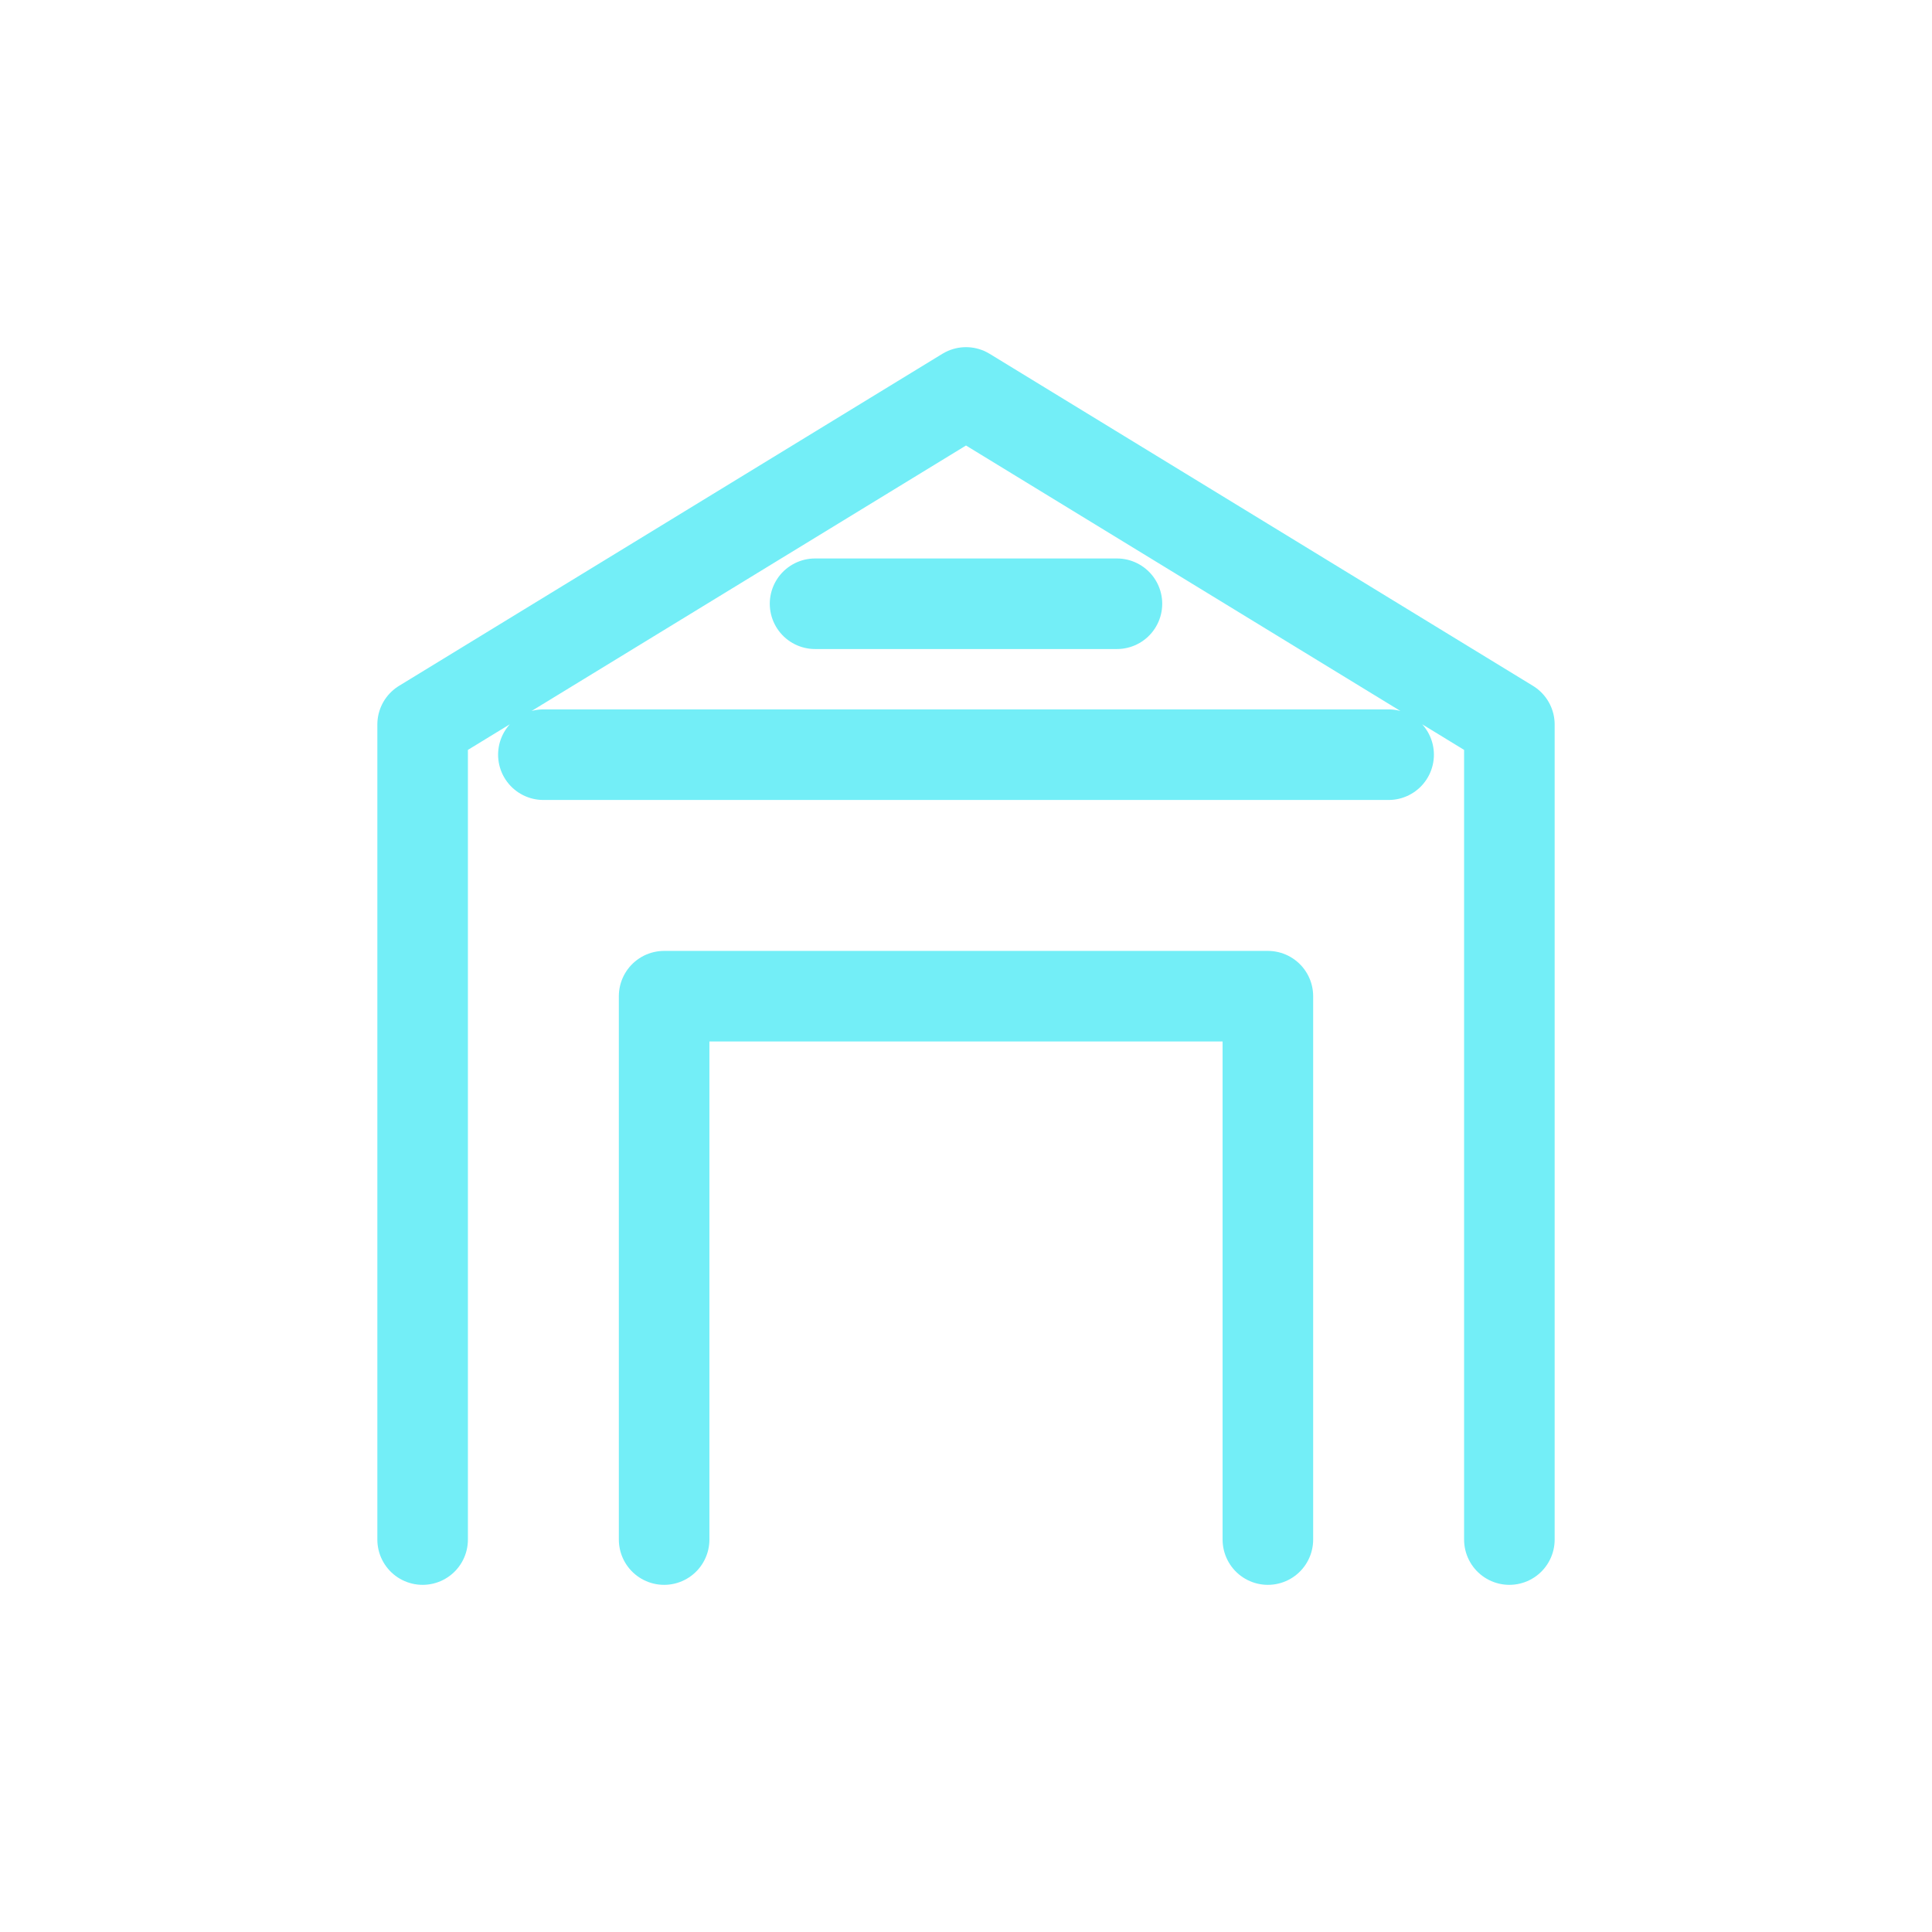
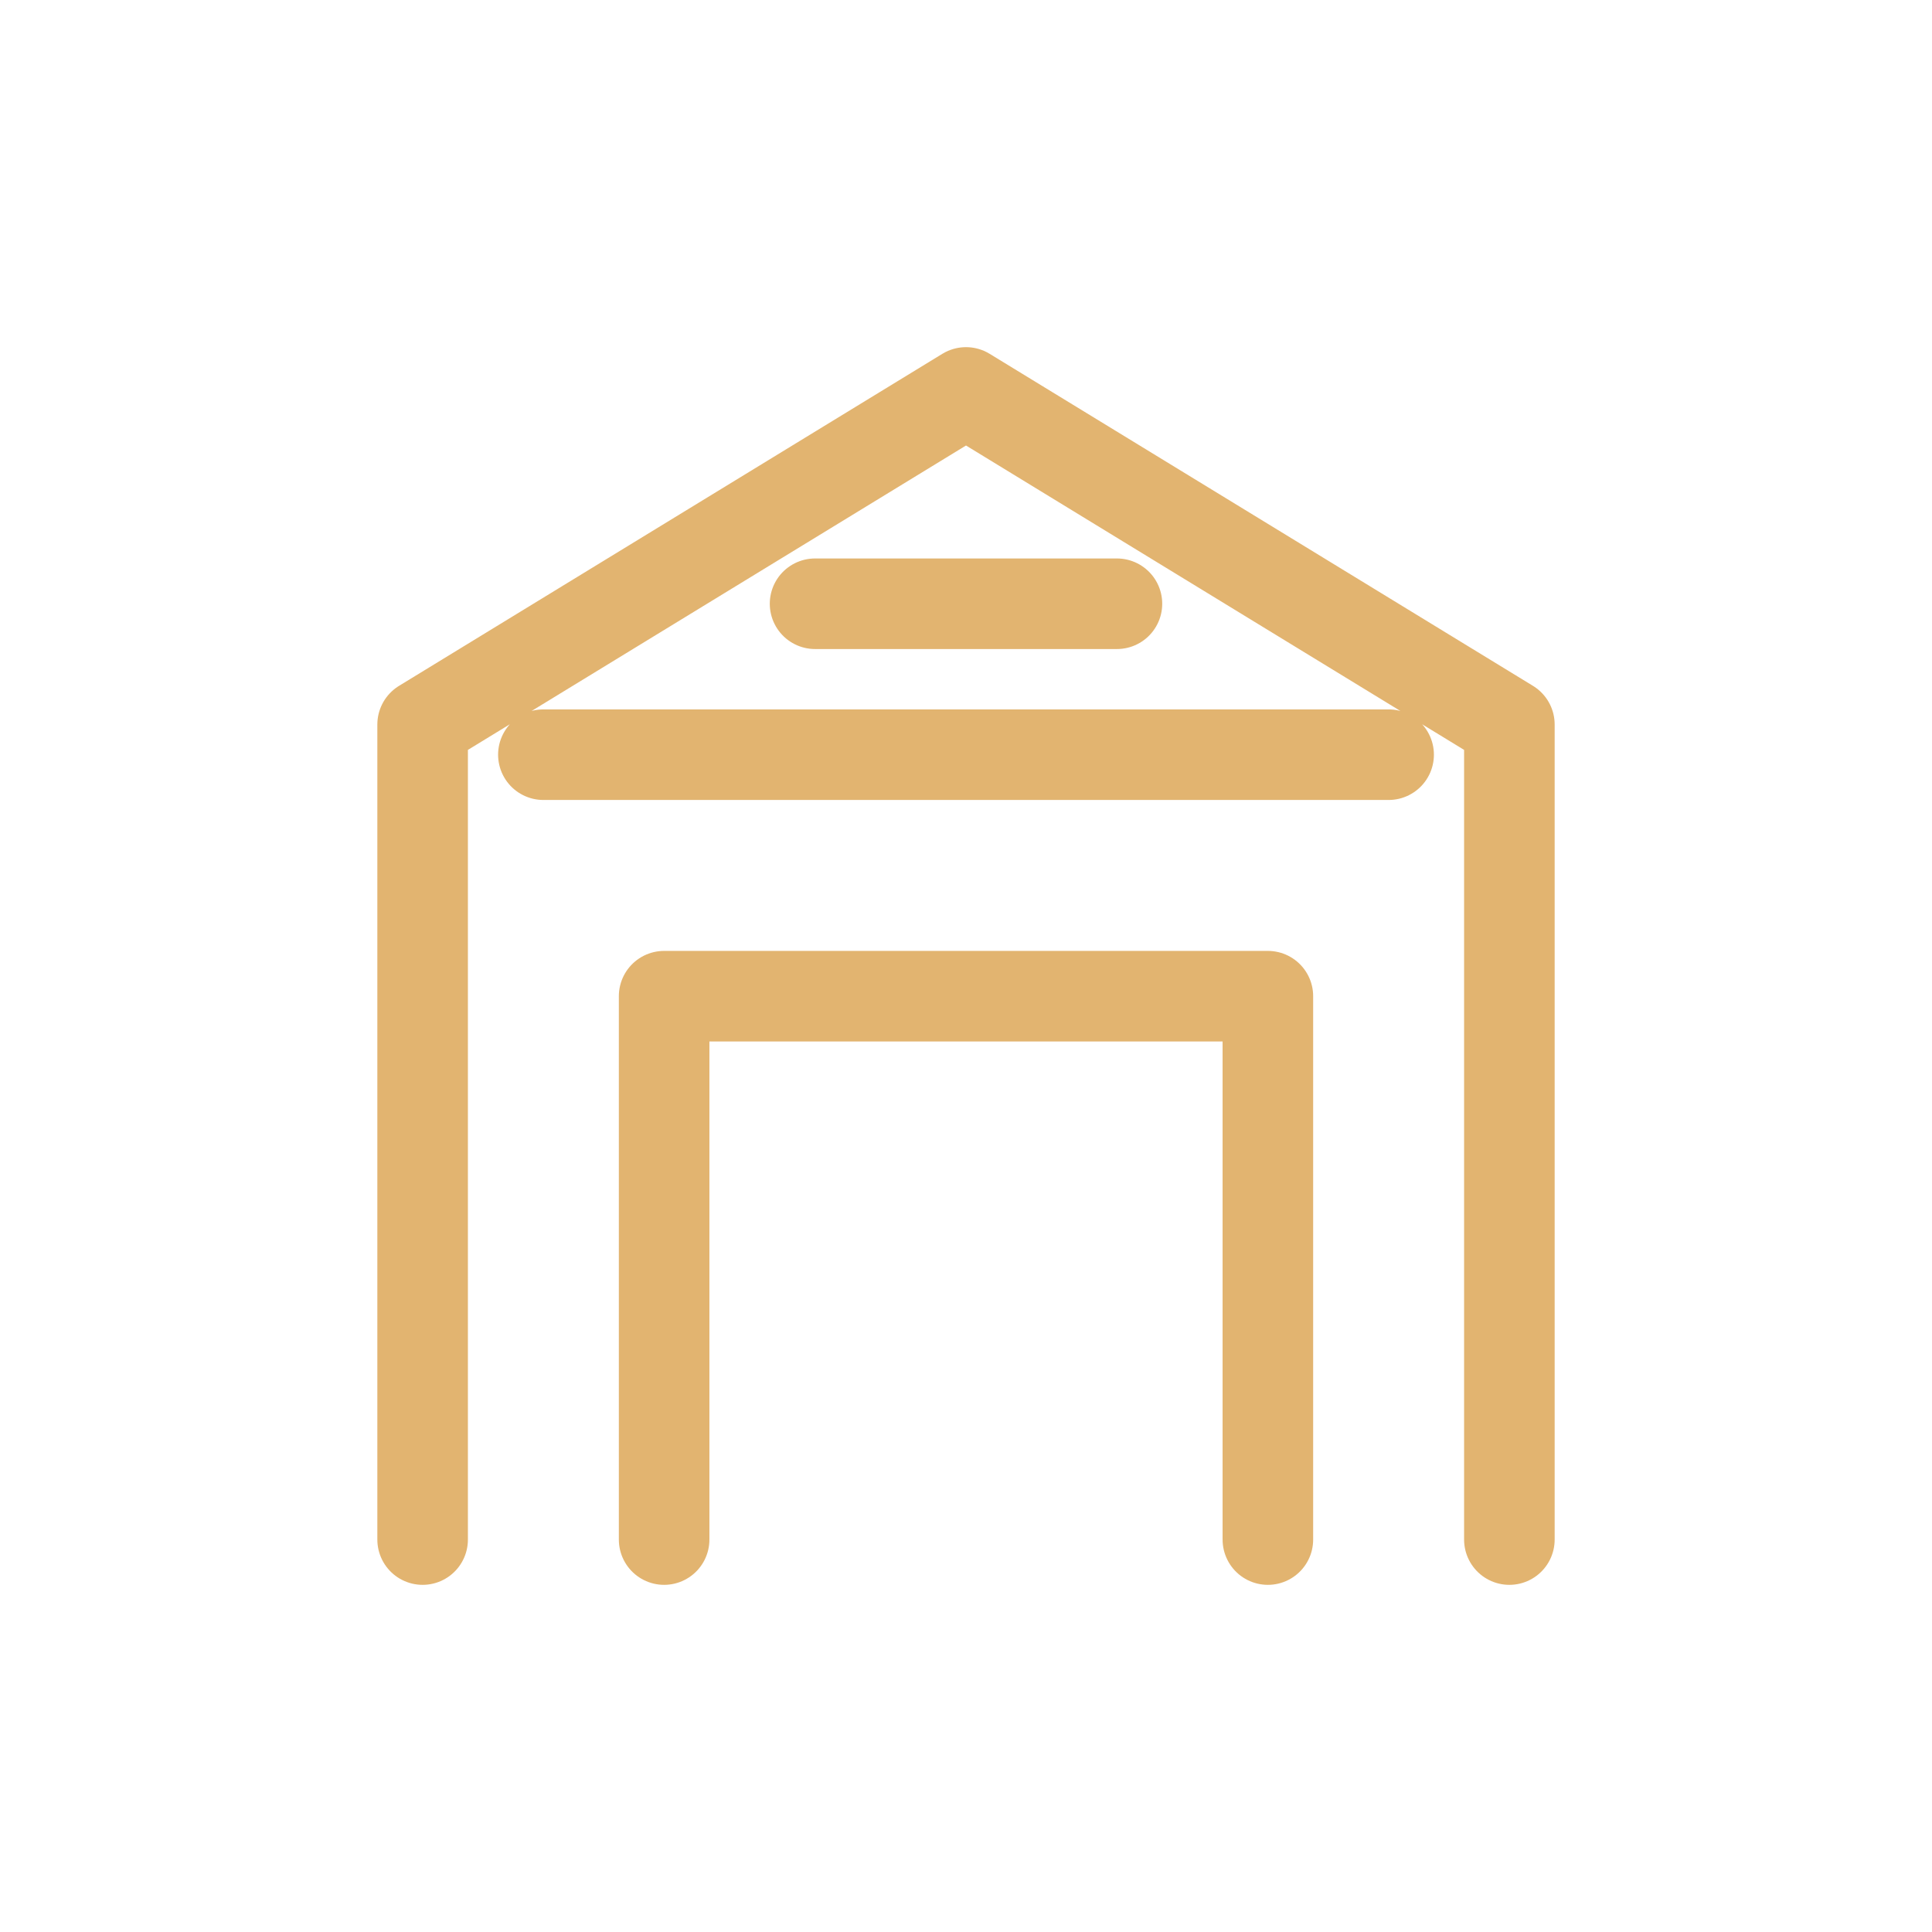
<svg xmlns="http://www.w3.org/2000/svg" width="20" height="20" viewBox="0 0 64 64">
-   <g fill="none" stroke="#73EEF7" stroke-width="3" stroke-linecap="round" stroke-linejoin="round">
+   <g fill="none" stroke="#E2B470" stroke-width="3" stroke-linecap="round" stroke-linejoin="round">
    <path d="M14 51V24l18-11 18 11v27M22 51V33h20v18M18 25h28M27 20h10" />
  </g>
</svg>
